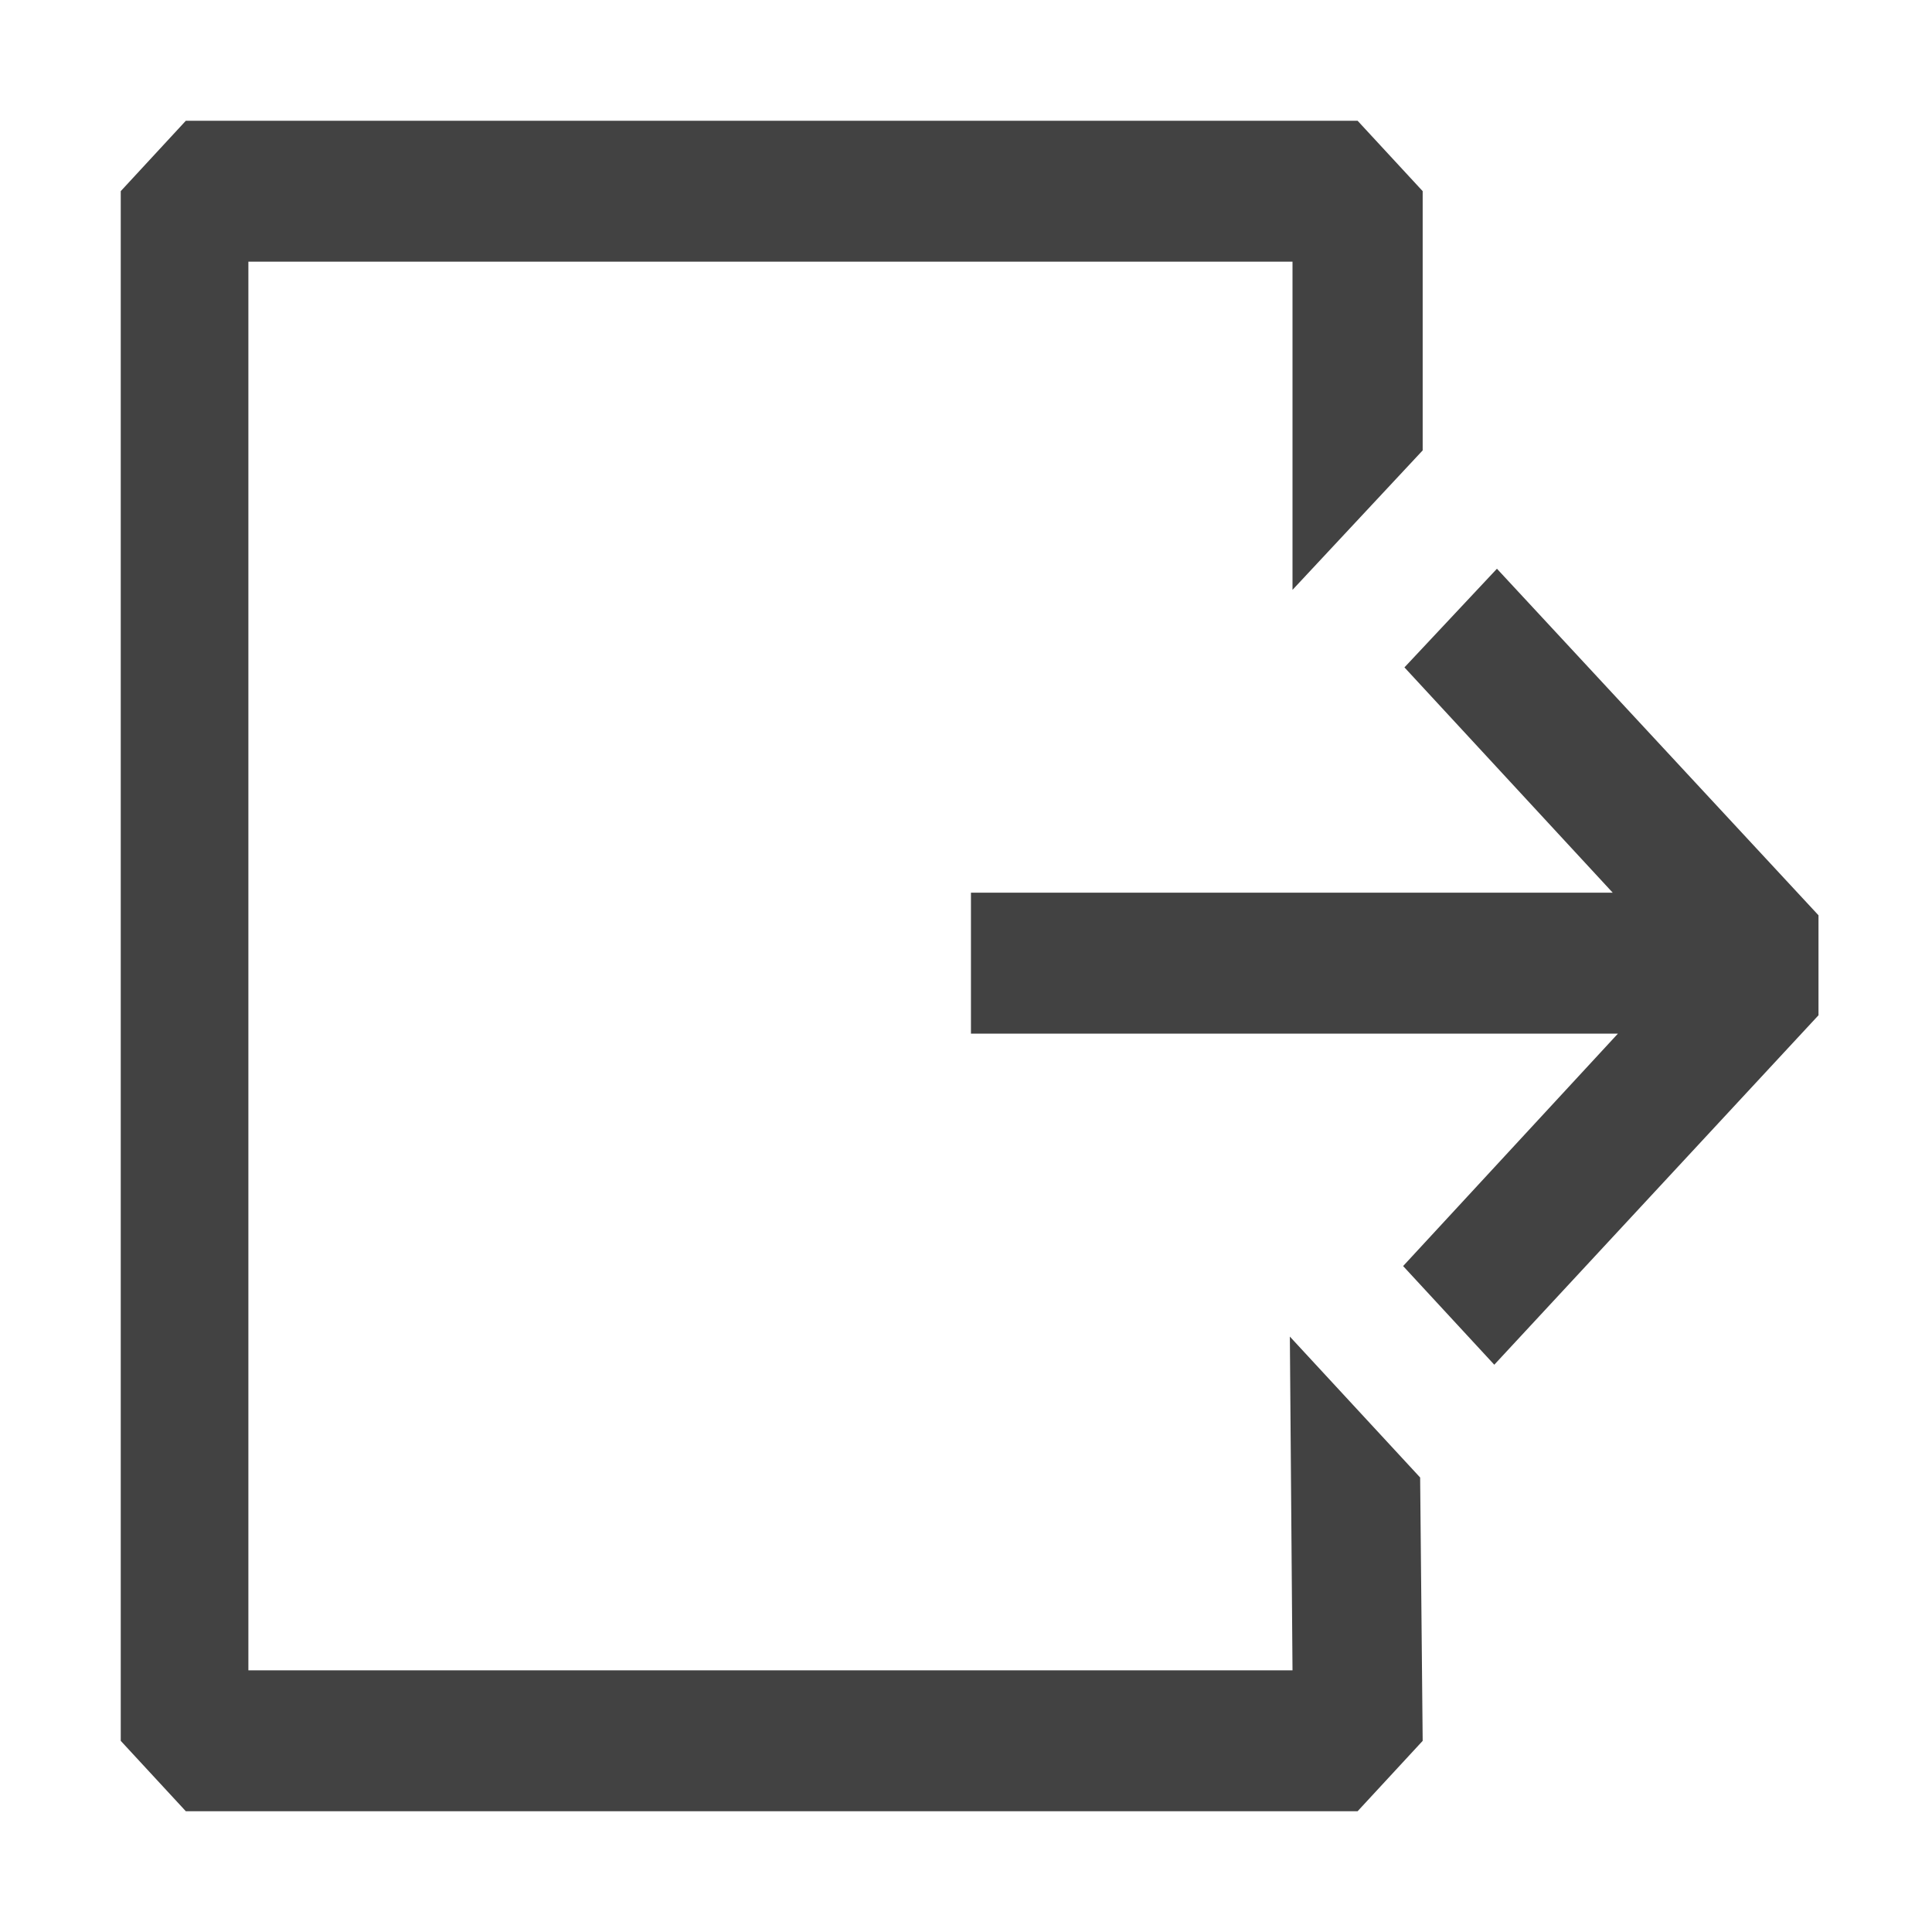
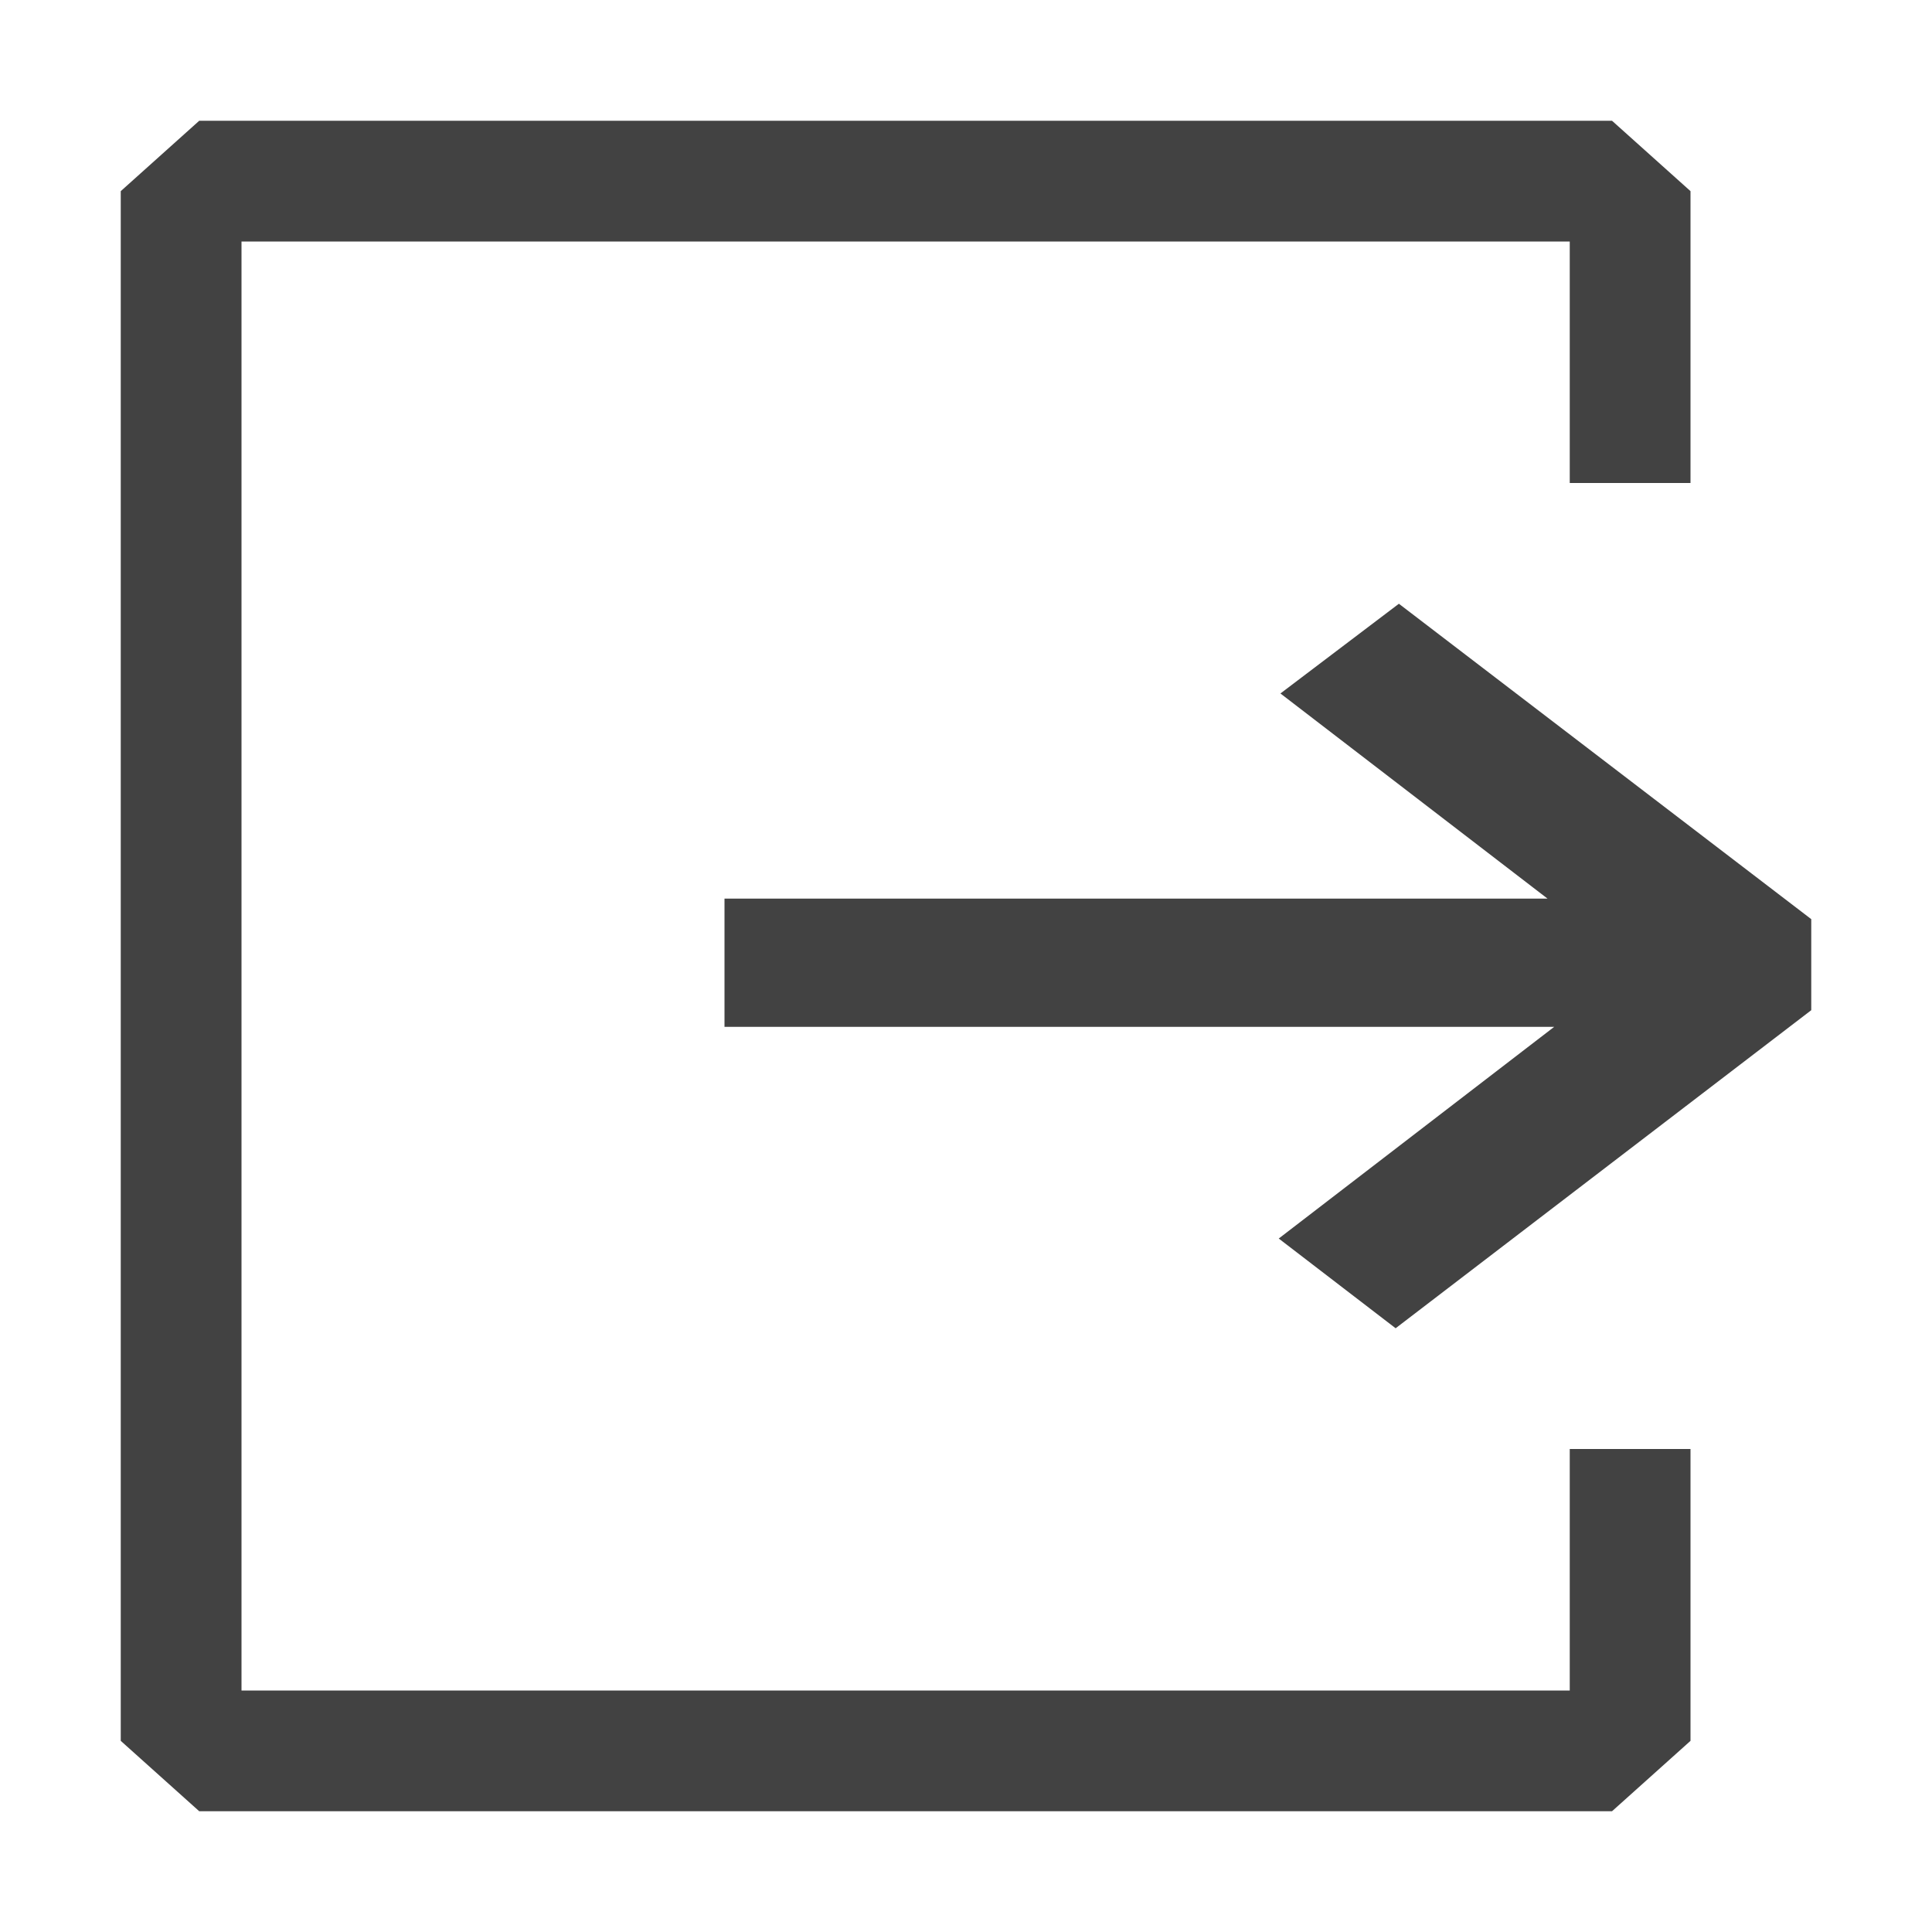
<svg xmlns="http://www.w3.org/2000/svg" width="16" height="16" viewBox="0 0 16 16" fill="none">
-   <path fill-rule="evenodd" clip-rule="evenodd" d="M10.704 4.885V3.065V2.167H6.391H2.057V13.833H10.704L10.682 11.069L11.761 12.236L11.782 14.417L11.243 15H1.539L1 14.417V1.583L1.539 1H11.243L11.782 1.583V3.73L10.704 4.885ZM13.399 8.56H8.041V7.393H13.356L11.631 5.527L12.397 4.71L15.06 7.58V8.408L12.375 11.302L11.62 10.485L13.399 8.56Z" fill="#424242" />
+   <path fill-rule="evenodd" clip-rule="evenodd" d="M13 4V2H2V14H13V12H14V14.417L13.35 15H1.65L1 14.417V1.583L1.65 1H13.35L14 1.583V4H13ZM12.871 8.504H6V7.442H12.816L10.604 5.743L11.585 5L15 7.612V8.366L11.558 11L10.59 10.257L12.871 8.504Z" fill="#424242" />
</svg>
